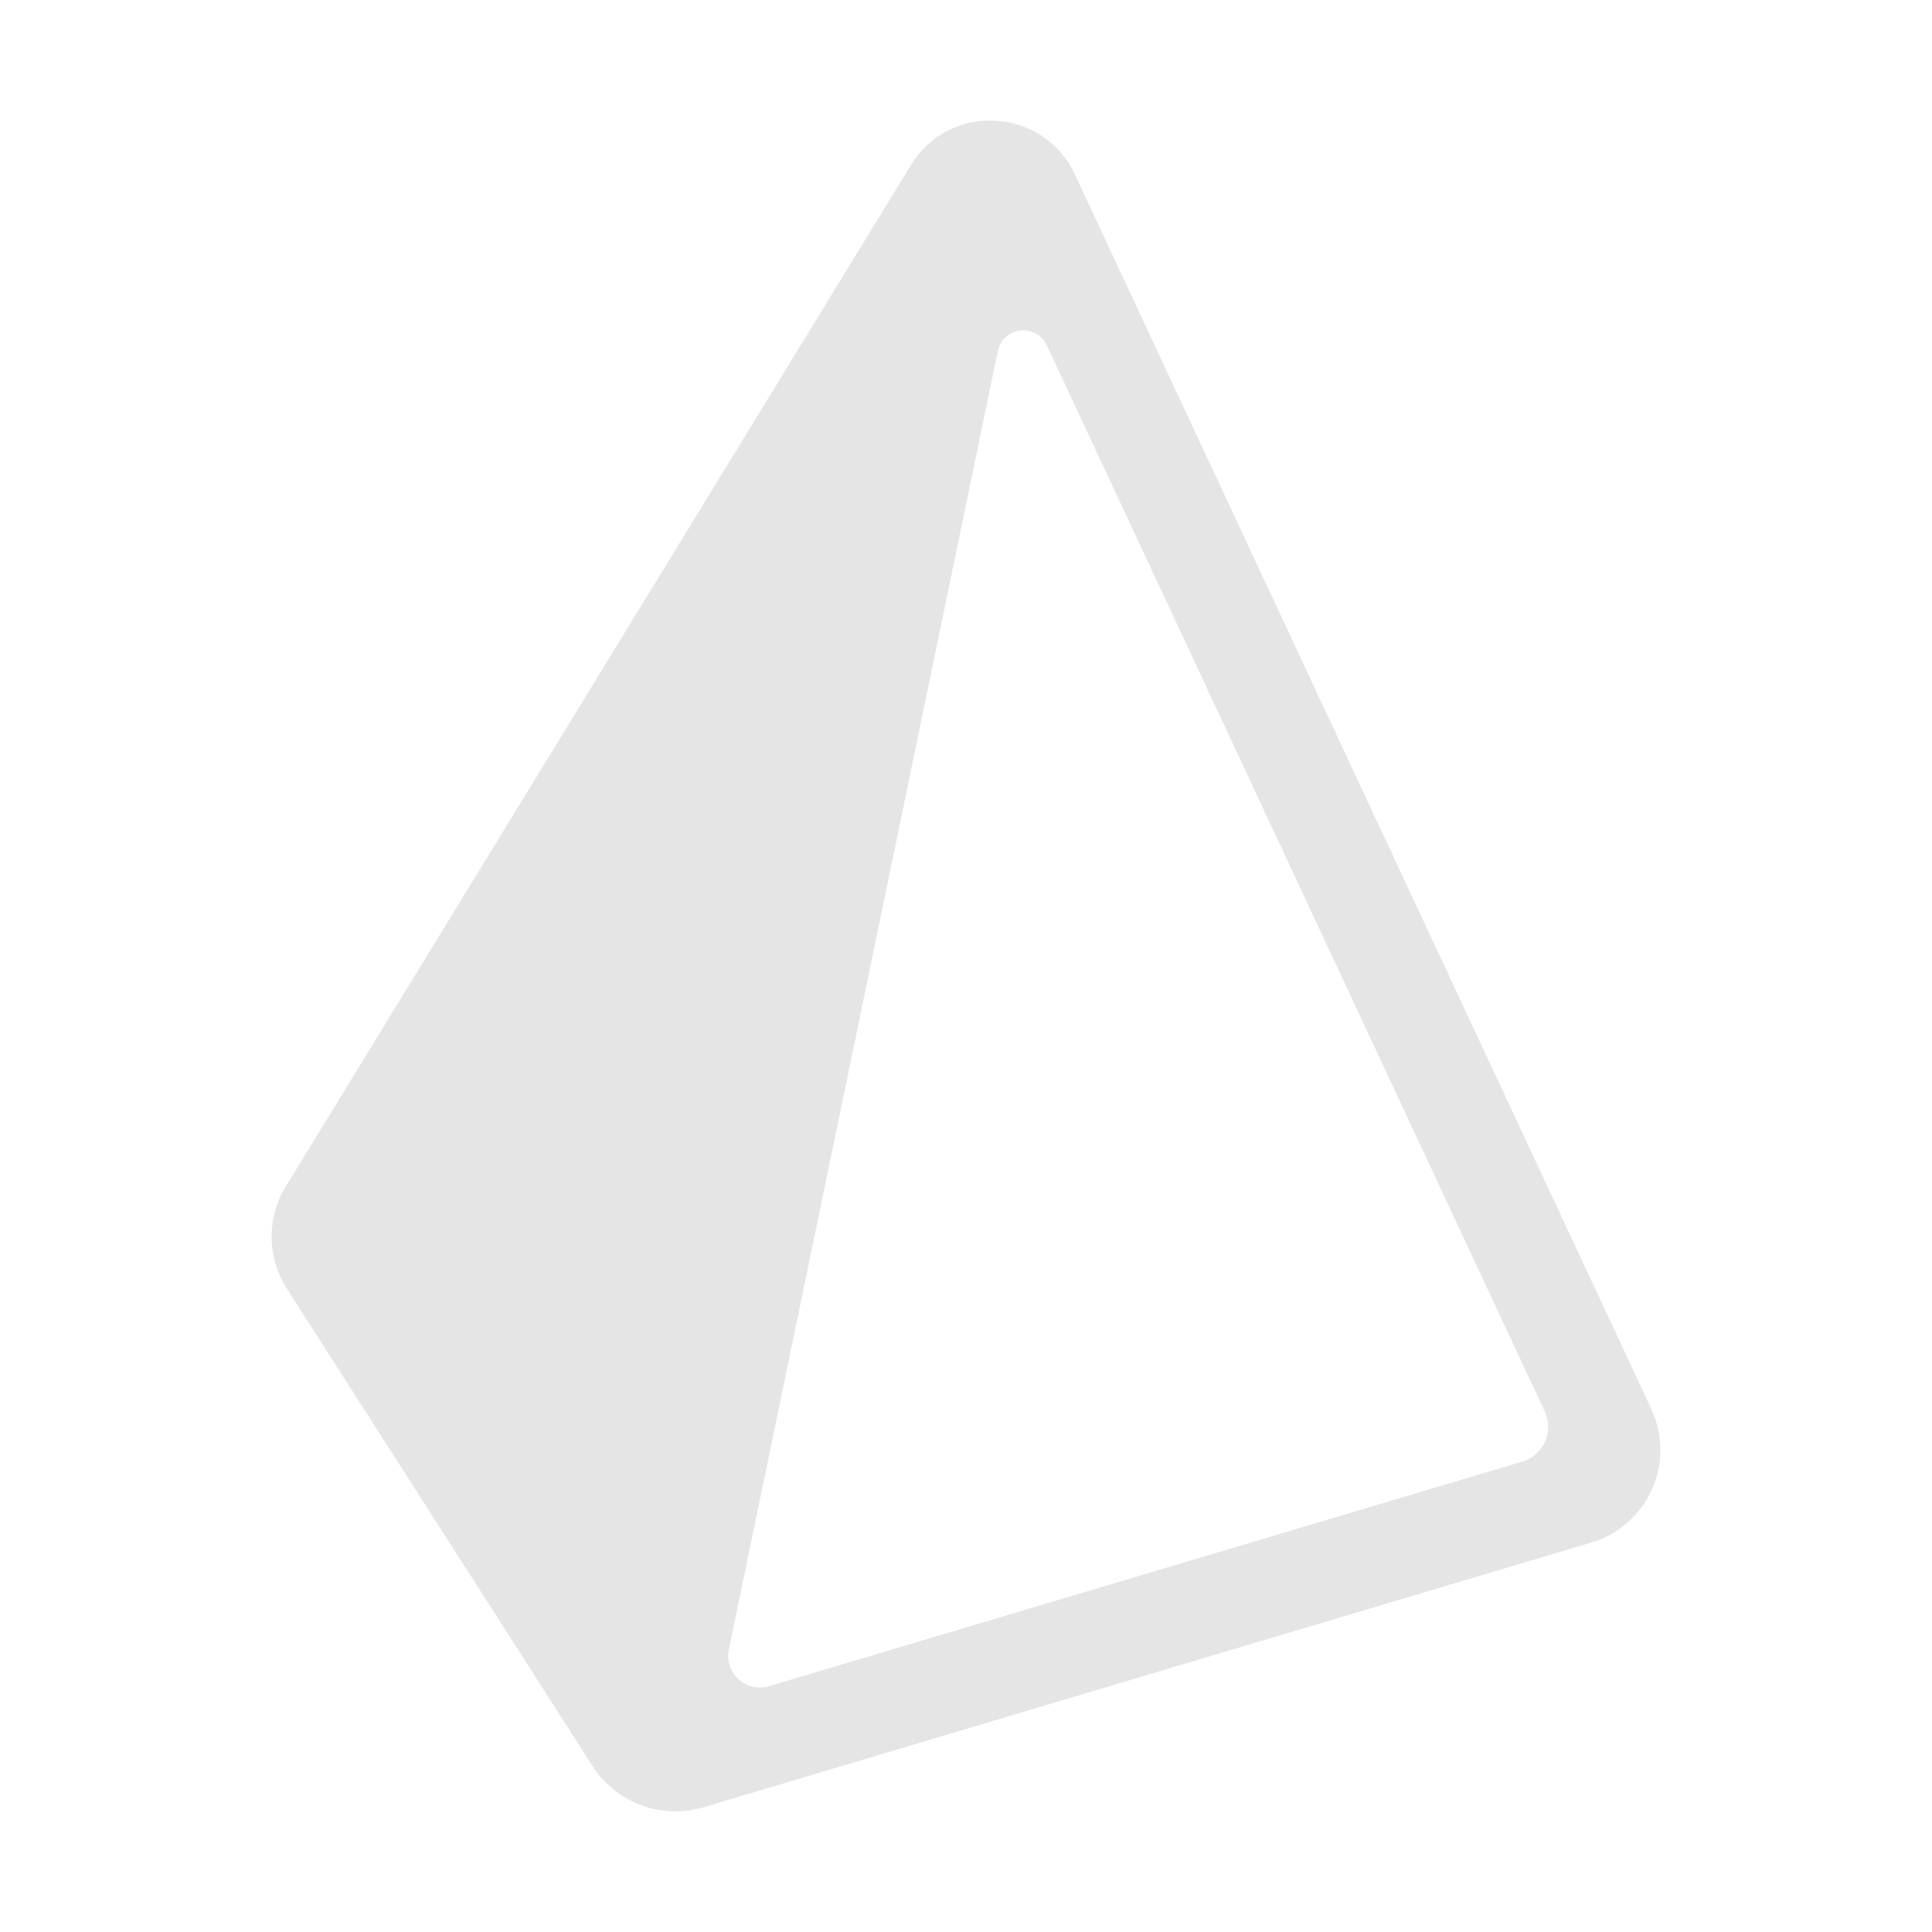
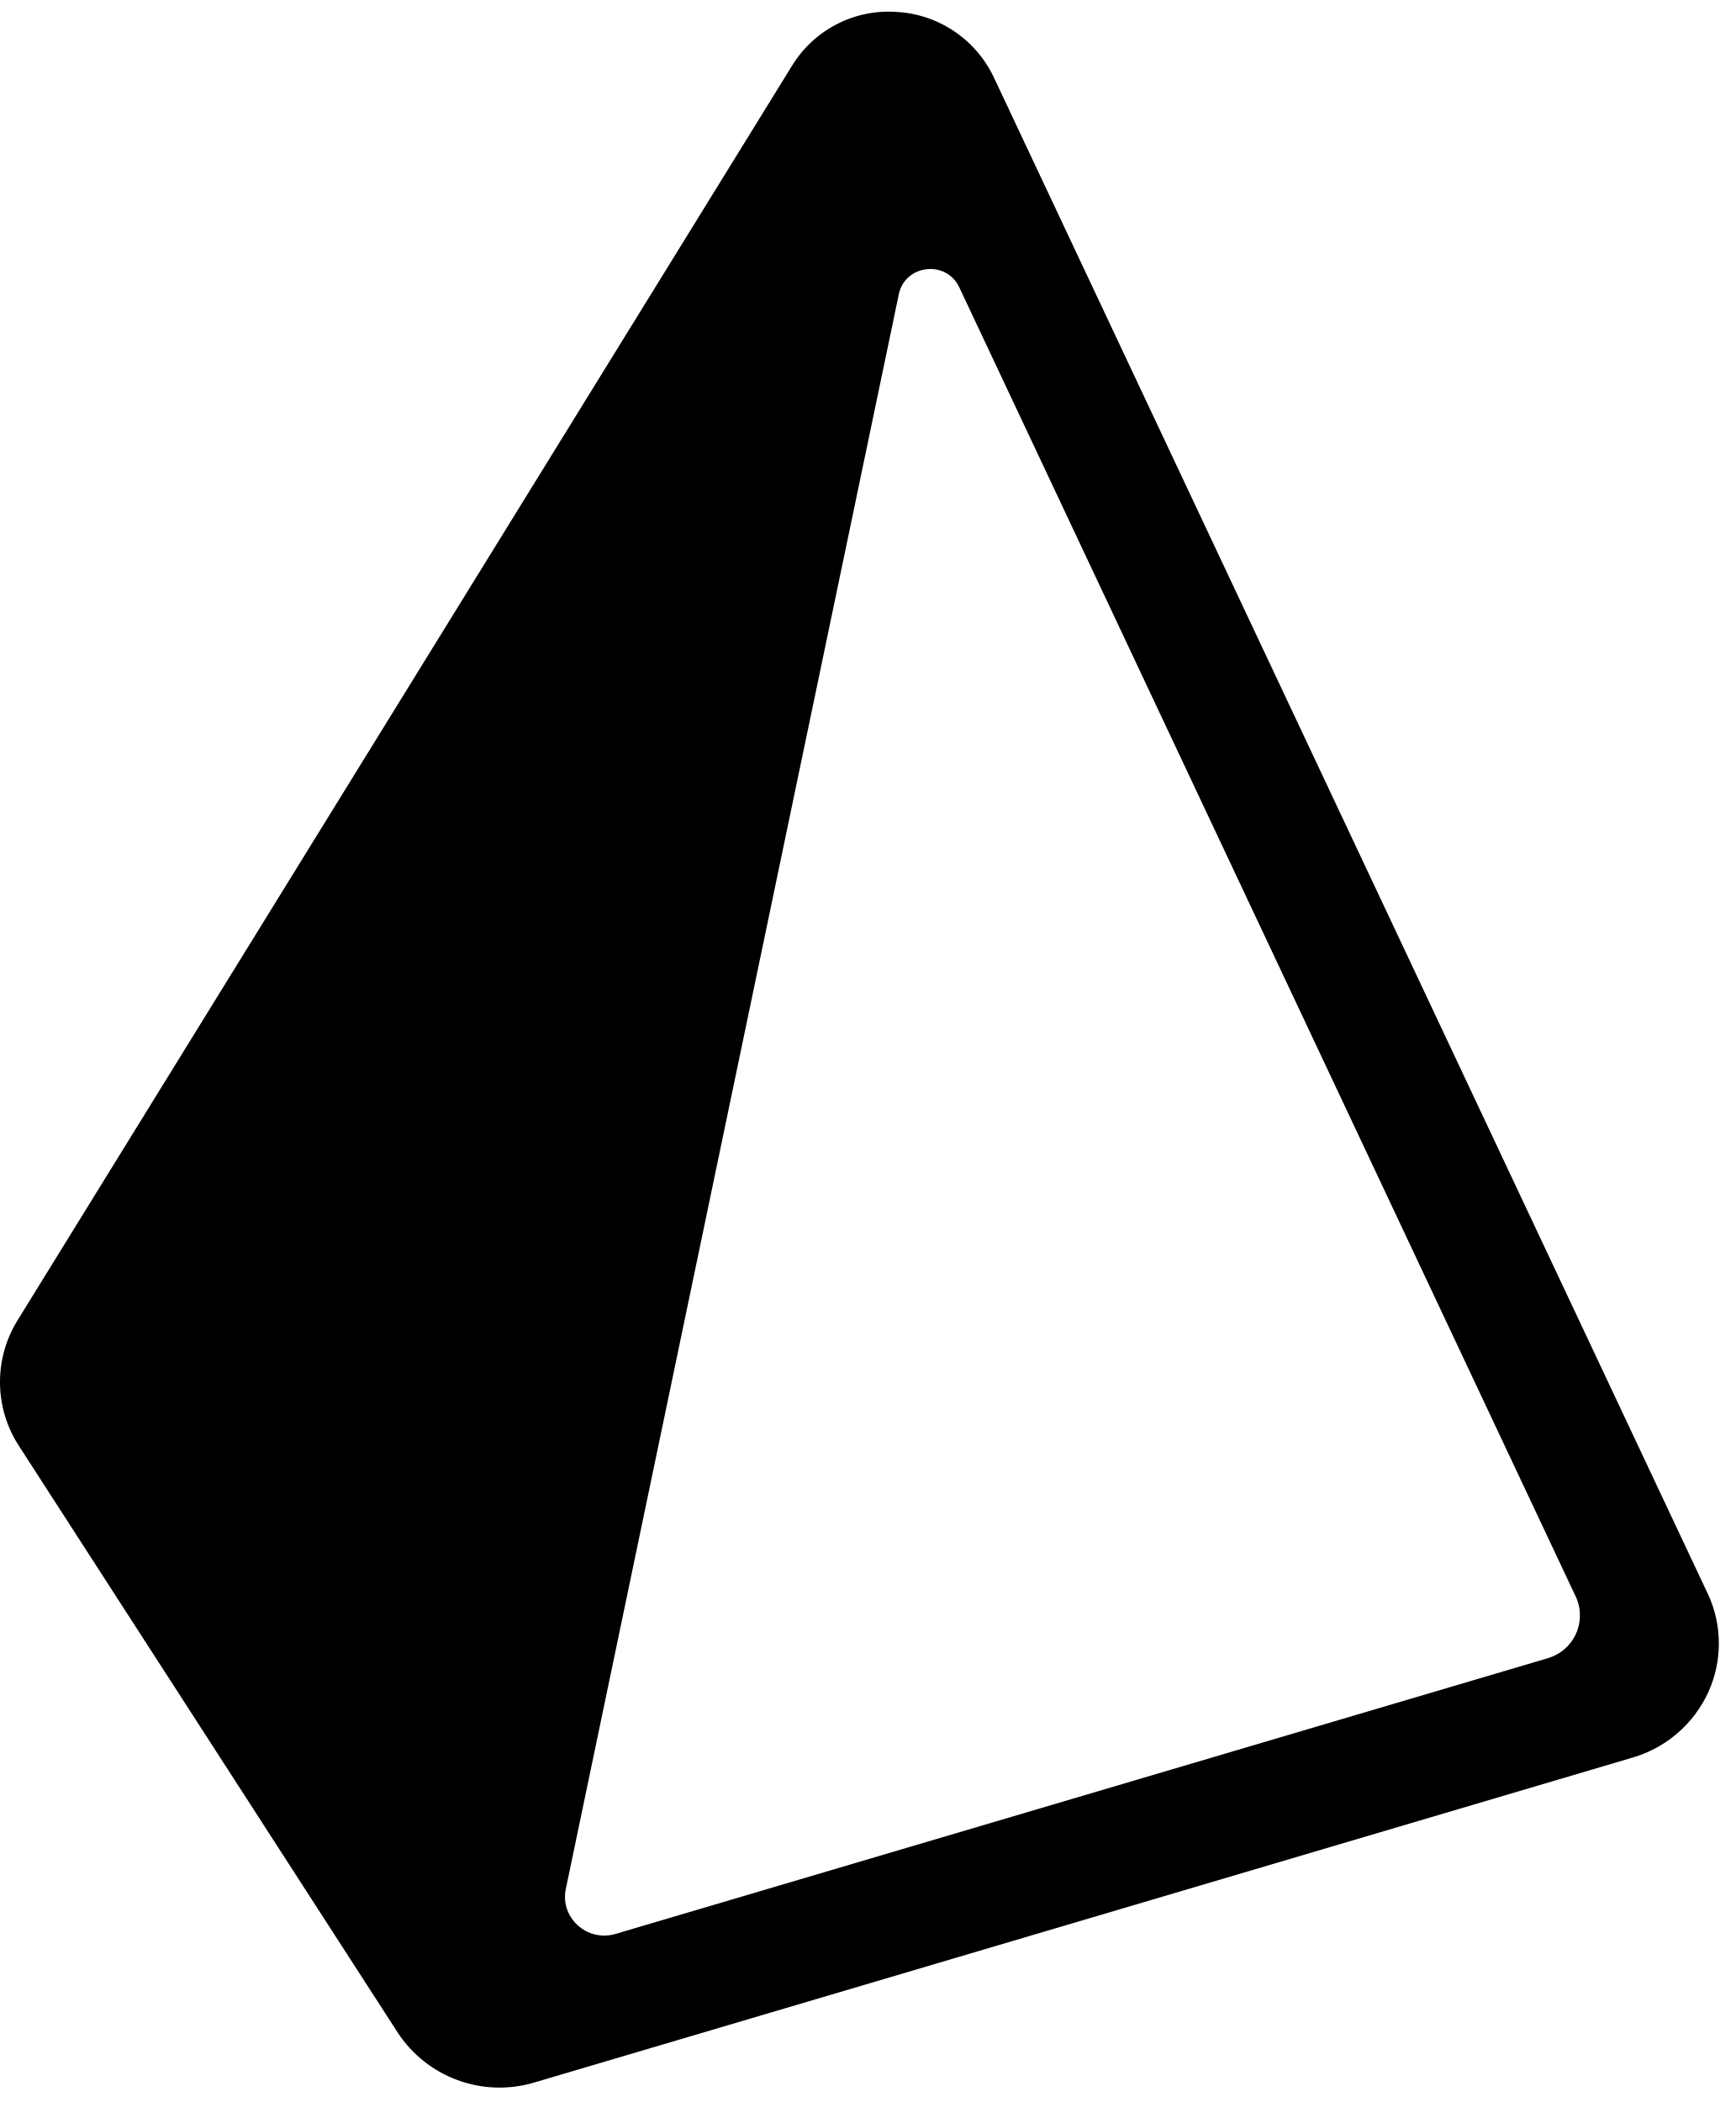
- <svg xmlns="http://www.w3.org/2000/svg" width="800px" height="800px" viewBox="0 0 32 32">
-   <path d="M25.21,24.21,12.739,27.928a.525.525,0,0,1-.667-.606L16.528,5.811a.43.43,0,0,1,.809-.094l8.249,17.661A.6.6,0,0,1,25.21,24.21Zm2.139-.878L17.8,2.883h0A1.531,1.531,0,0,0,16.491,2a1.513,1.513,0,0,0-1.4.729L4.736,19.648a1.592,1.592,0,0,0,.018,1.7l5.064,7.909a1.628,1.628,0,0,0,1.83.678l14.7-4.383a1.6,1.6,0,0,0,1-2.218Z" style="fill:#E5E5E5;fill-rule:evenodd" />
+ <svg xmlns="http://www.w3.org/2000/svg" width="2065" height="2500" style="-ms-transform:rotate(360deg);-webkit-transform:rotate(360deg);transform:rotate(360deg)" viewBox="0 -0.45 258.554 310.45">
+   <path d="M254.313 235.519L148 9.749A17.063 17.063 0 0 0 133.473.037a16.87 16.87 0 0 0-15.533 8.052L2.633 194.848a17.465 17.465 0 0 0 .193 18.747L59.2 300.896a18.13 18.13 0 0 0 20.363 7.489l163.599-48.392a17.929 17.929 0 0 0 11.26-9.722 17.542 17.542 0 0 0-.101-14.76l-.008.008zm-23.802 9.683l-138.823 41.05c-4.235 1.26-8.3-2.411-7.419-6.685l49.598-237.484c.927-4.443 7.063-5.147 9.003-1.035l91.814 194.973a6.63 6.63 0 0 1-4.18 9.18h.007z" />
+   <path fill="rgba(0, 0, 0, 0)" d="M0 0h256v310H0z" />
</svg>
